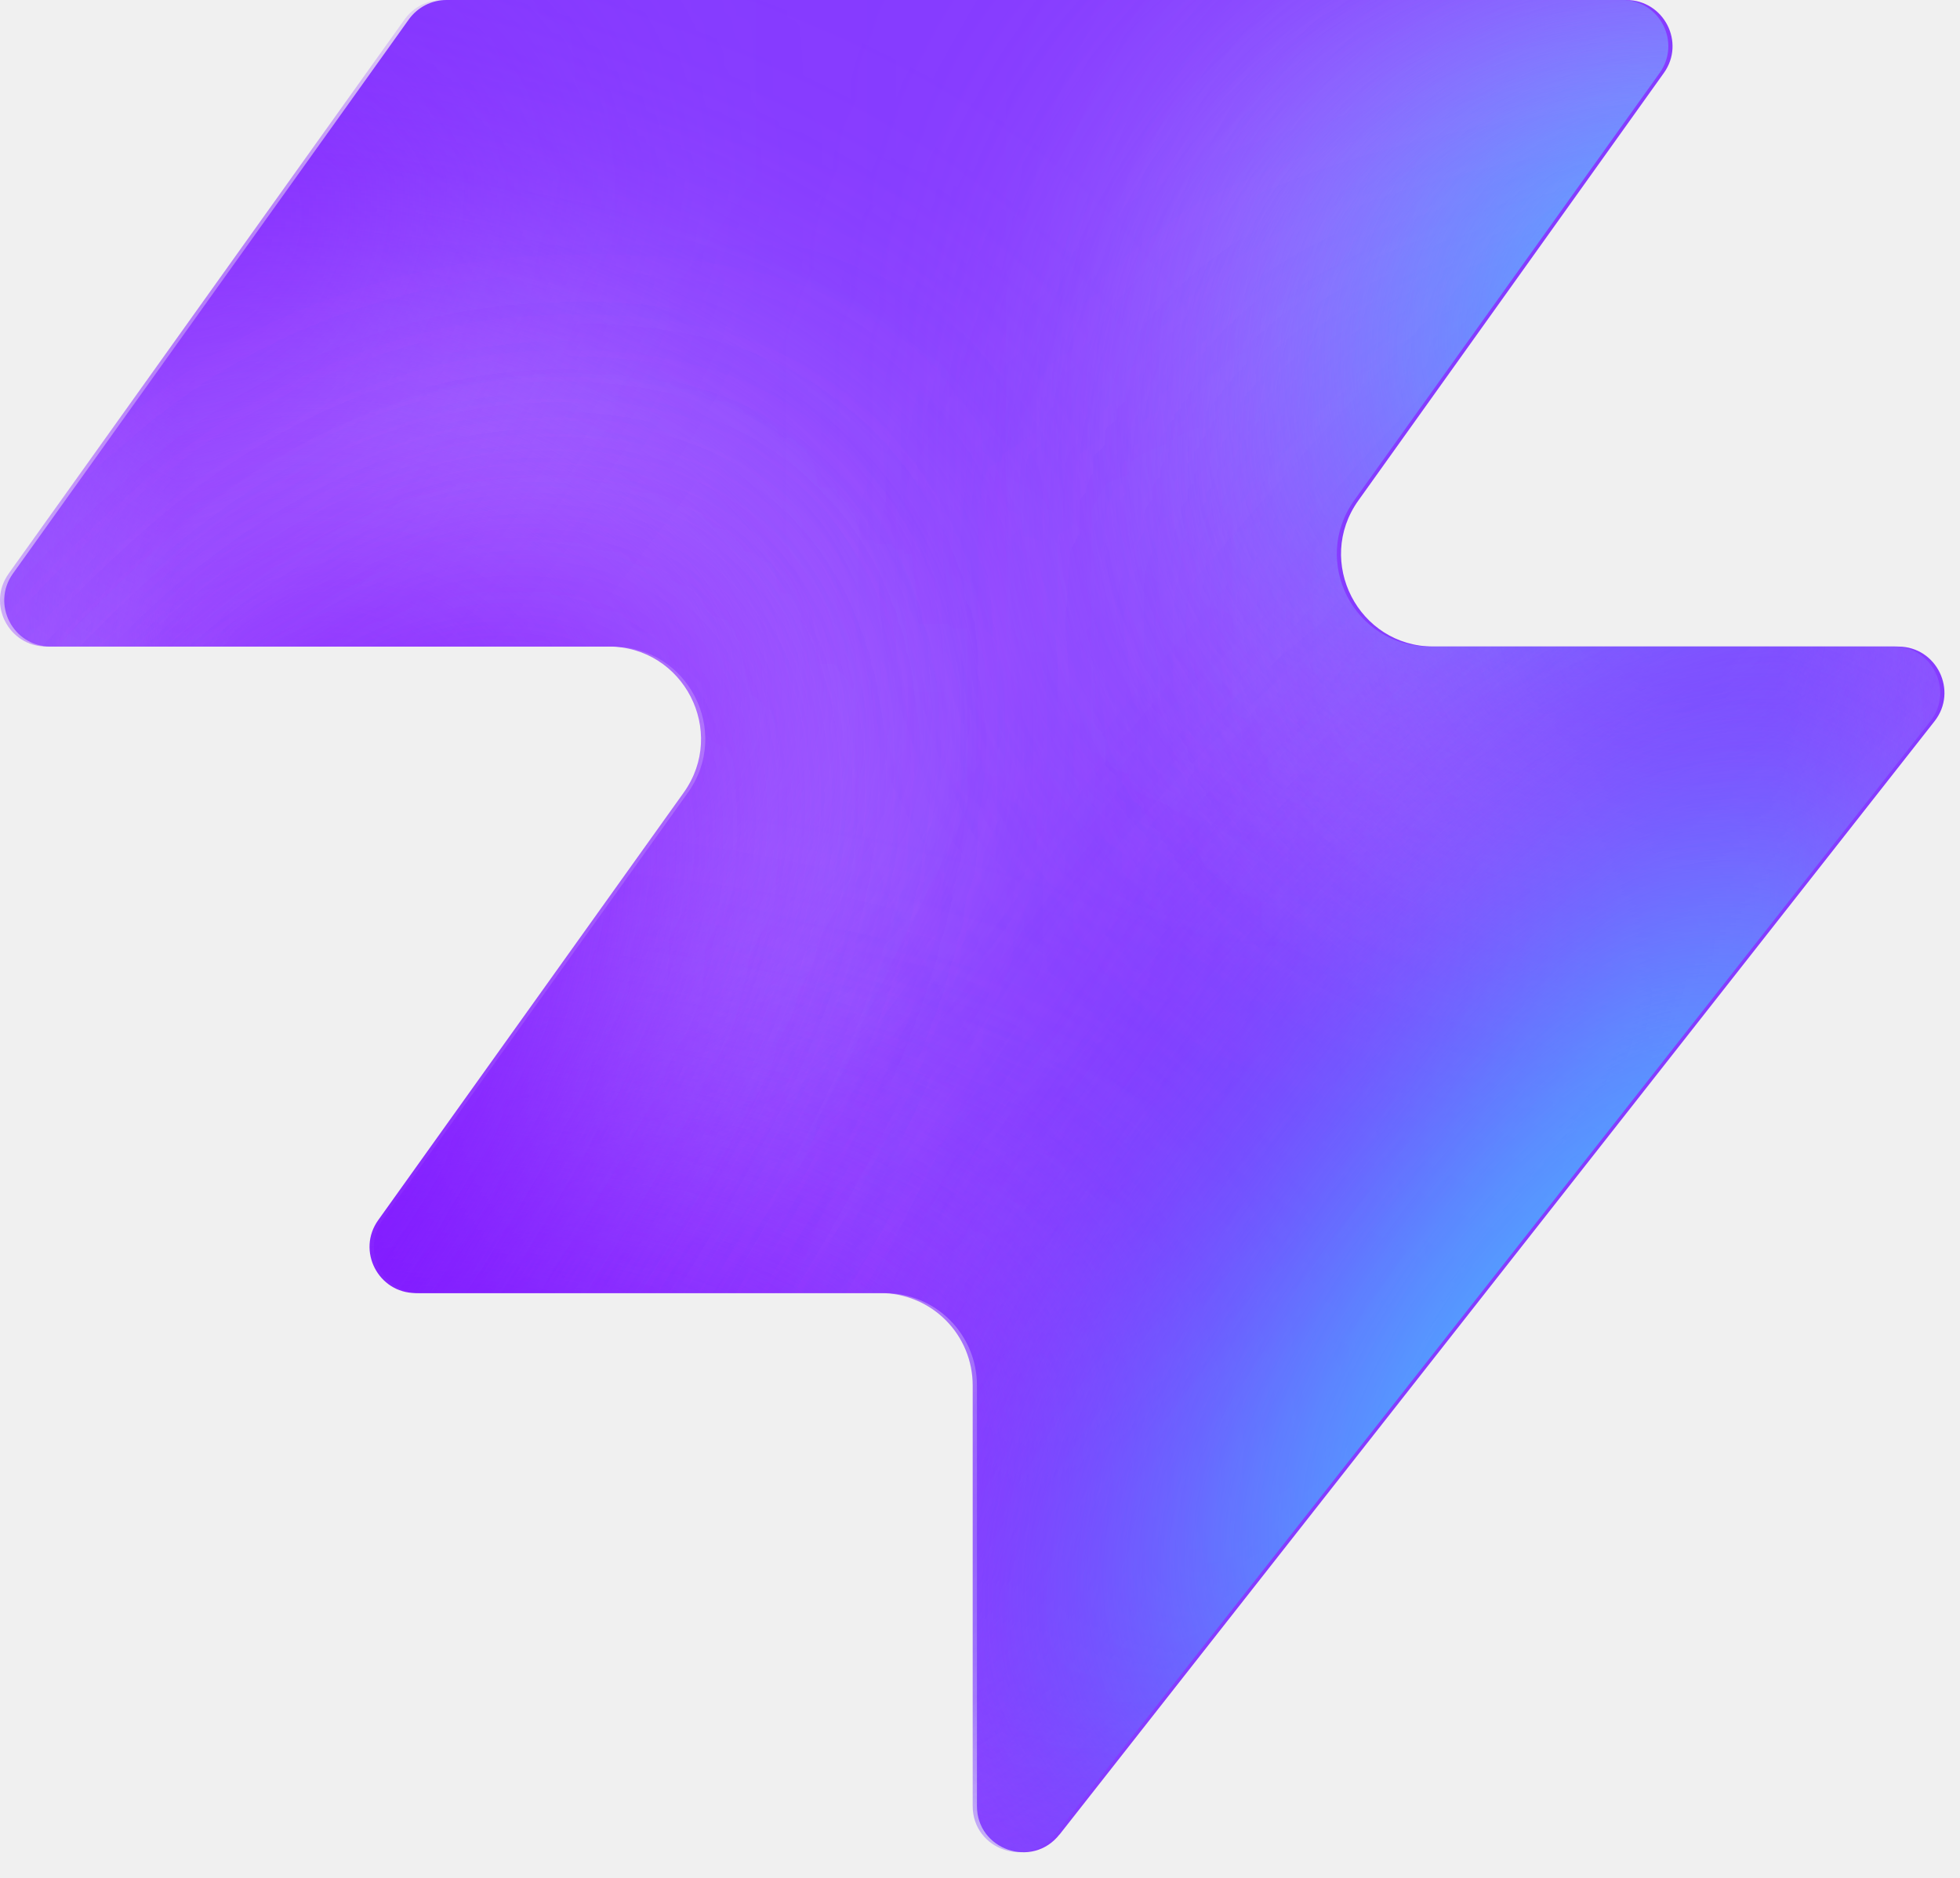
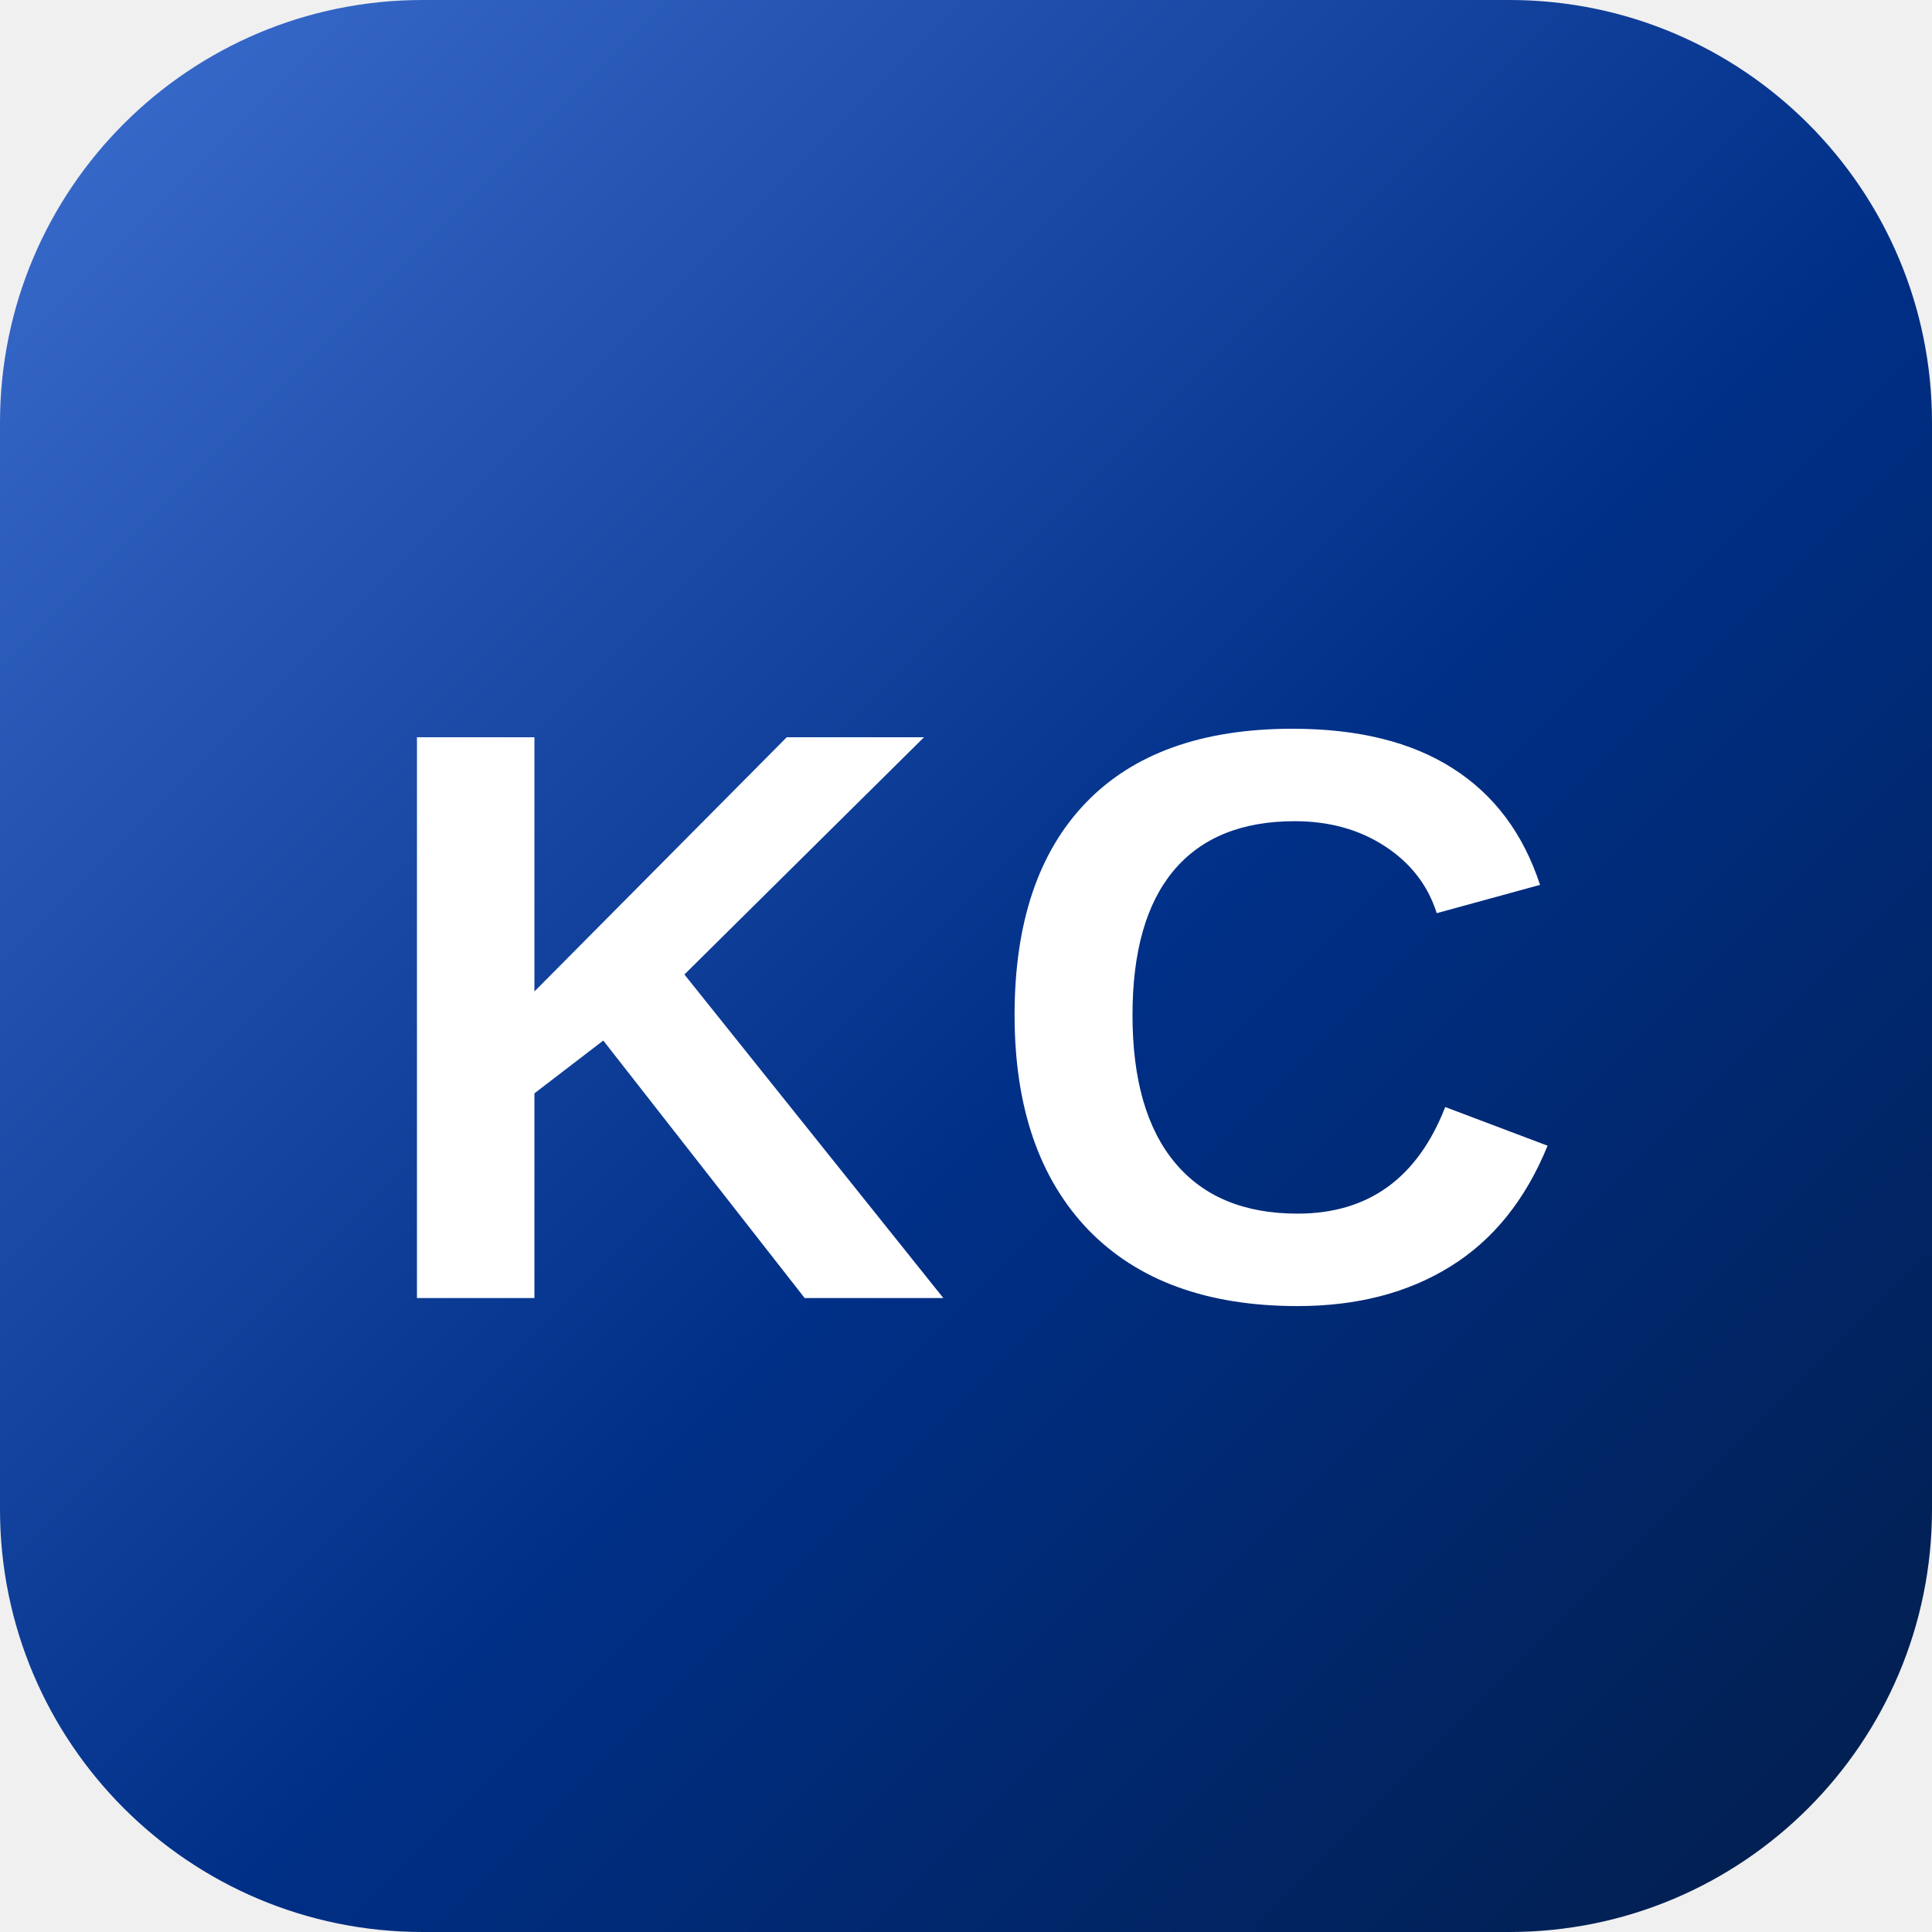
- <svg xmlns="http://www.w3.org/2000/svg" width="48" height="46" fill="none" viewBox="0 0 48 46">
-   <path fill="#863bff" d="M25.946 44.938c-.664.845-2.021.375-2.021-.698V33.937a2.26 2.26 0 0 0-2.262-2.262H10.287c-.92 0-1.456-1.04-.92-1.788l7.48-10.471c1.07-1.497 0-3.578-1.842-3.578H1.237c-.92 0-1.456-1.04-.92-1.788L10.013.474c.214-.297.556-.474.92-.474h28.894c.92 0 1.456 1.04.92 1.788l-7.48 10.471c-1.07 1.498 0 3.579 1.842 3.579h11.377c.943 0 1.473 1.088.89 1.83L25.947 44.94z" style="fill:#863bff;fill:color(display-p3 .525 .23 1);fill-opacity:1" />
-   <mask id="a" width="48" height="46" x="0" y="0" maskUnits="userSpaceOnUse" style="mask-type:alpha">
-     <path fill="#000" d="M25.842 44.938c-.664.844-2.021.375-2.021-.698V33.937a2.26 2.26 0 0 0-2.262-2.262H10.183c-.92 0-1.456-1.04-.92-1.788l7.48-10.471c1.07-1.498 0-3.579-1.842-3.579H1.133c-.92 0-1.456-1.04-.92-1.787L9.91.473c.214-.297.556-.474.92-.474h28.894c.92 0 1.456 1.04.92 1.788l-7.48 10.471c-1.07 1.498 0 3.578 1.842 3.578h11.377c.943 0 1.473 1.088.89 1.832L25.843 44.94z" style="fill:#000;fill-opacity:1" />
-   </mask>
-   <g mask="url(#a)">
-     <g filter="url(#b)">
-       <ellipse cx="5.508" cy="14.704" fill="#ede6ff" rx="5.508" ry="14.704" style="fill:#ede6ff;fill:color(display-p3 .927 .903 1);fill-opacity:1" transform="matrix(.00324 1 1 -.00324 -4.47 31.516)" />
-     </g>
-     <g filter="url(#c)">
-       <ellipse cx="10.399" cy="29.851" fill="#ede6ff" rx="10.399" ry="29.851" style="fill:#ede6ff;fill:color(display-p3 .927 .903 1);fill-opacity:1" transform="matrix(.00324 1 1 -.00324 -39.328 7.883)" />
-     </g>
-     <g filter="url(#d)">
-       <ellipse cx="5.508" cy="30.487" fill="#7e14ff" rx="5.508" ry="30.487" style="fill:#7e14ff;fill:color(display-p3 .492 .077 1);fill-opacity:1" transform="rotate(89.814 -25.913 -14.639)scale(1 -1)" />
-     </g>
-     <g filter="url(#e)">
-       <ellipse cx="5.508" cy="30.599" fill="#7e14ff" rx="5.508" ry="30.599" style="fill:#7e14ff;fill:color(display-p3 .492 .077 1);fill-opacity:1" transform="rotate(89.814 -32.644 -3.334)scale(1 -1)" />
-     </g>
-     <g filter="url(#f)">
-       <ellipse cx="5.508" cy="30.599" fill="#7e14ff" rx="5.508" ry="30.599" style="fill:#7e14ff;fill:color(display-p3 .492 .077 1);fill-opacity:1" transform="matrix(.00324 1 1 -.00324 -34.34 30.47)" />
-     </g>
-     <g filter="url(#g)">
-       <ellipse cx="14.072" cy="22.078" fill="#ede6ff" rx="14.072" ry="22.078" style="fill:#ede6ff;fill:color(display-p3 .927 .903 1);fill-opacity:1" transform="rotate(93.35 24.506 48.493)scale(-1 1)" />
-     </g>
-     <g filter="url(#h)">
-       <ellipse cx="3.47" cy="21.501" fill="#7e14ff" rx="3.47" ry="21.501" style="fill:#7e14ff;fill:color(display-p3 .492 .077 1);fill-opacity:1" transform="rotate(89.009 28.708 47.59)scale(-1 1)" />
-     </g>
-     <g filter="url(#i)">
-       <ellipse cx="3.47" cy="21.501" fill="#7e14ff" rx="3.47" ry="21.501" style="fill:#7e14ff;fill:color(display-p3 .492 .077 1);fill-opacity:1" transform="rotate(89.009 28.708 47.59)scale(-1 1)" />
-     </g>
-     <g filter="url(#j)">
-       <ellipse cx=".387" cy="8.972" fill="#7e14ff" rx="4.407" ry="29.108" style="fill:#7e14ff;fill:color(display-p3 .492 .077 1);fill-opacity:1" transform="rotate(39.51 .387 8.972)" />
-     </g>
-     <g filter="url(#k)">
-       <ellipse cx="47.523" cy="-6.092" fill="#7e14ff" rx="4.407" ry="29.108" style="fill:#7e14ff;fill:color(display-p3 .492 .077 1);fill-opacity:1" transform="rotate(37.892 47.523 -6.092)" />
-     </g>
-     <g filter="url(#l)">
-       <ellipse cx="41.412" cy="6.333" fill="#47bfff" rx="5.971" ry="9.665" style="fill:#47bfff;fill:color(display-p3 .28 .748 1);fill-opacity:1" transform="rotate(37.892 41.412 6.333)" />
-     </g>
-     <g filter="url(#m)">
-       <ellipse cx="-1.879" cy="38.332" fill="#7e14ff" rx="4.407" ry="29.108" style="fill:#7e14ff;fill:color(display-p3 .492 .077 1);fill-opacity:1" transform="rotate(37.892 -1.88 38.332)" />
-     </g>
-     <g filter="url(#n)">
-       <ellipse cx="-1.879" cy="38.332" fill="#7e14ff" rx="4.407" ry="29.108" style="fill:#7e14ff;fill:color(display-p3 .492 .077 1);fill-opacity:1" transform="rotate(37.892 -1.88 38.332)" />
-     </g>
-     <g filter="url(#o)">
-       <ellipse cx="35.651" cy="29.907" fill="#7e14ff" rx="4.407" ry="29.108" style="fill:#7e14ff;fill:color(display-p3 .492 .077 1);fill-opacity:1" transform="rotate(37.892 35.651 29.907)" />
-     </g>
-     <g filter="url(#p)">
-       <ellipse cx="38.418" cy="32.4" fill="#47bfff" rx="5.971" ry="15.297" style="fill:#47bfff;fill:color(display-p3 .28 .748 1);fill-opacity:1" transform="rotate(37.892 38.418 32.4)" />
-     </g>
-   </g>
+ <svg xmlns="http://www.w3.org/2000/svg" viewBox="0 0 64 64">
  <defs>
-     <filter id="b" width="60.045" height="41.654" x="-19.77" y="16.149" color-interpolation-filters="sRGB" filterUnits="userSpaceOnUse">
-       <feFlood flood-opacity="0" result="BackgroundImageFix" />
-       <feBlend in="SourceGraphic" in2="BackgroundImageFix" result="shape" />
-       <feGaussianBlur result="effect1_foregroundBlur_2002_17158" stdDeviation="7.659" />
-     </filter>
-     <filter id="c" width="90.34" height="51.437" x="-54.613" y="-7.533" color-interpolation-filters="sRGB" filterUnits="userSpaceOnUse">
-       <feFlood flood-opacity="0" result="BackgroundImageFix" />
-       <feBlend in="SourceGraphic" in2="BackgroundImageFix" result="shape" />
-       <feGaussianBlur result="effect1_foregroundBlur_2002_17158" stdDeviation="7.659" />
-     </filter>
-     <filter id="d" width="79.355" height="29.4" x="-49.64" y="2.03" color-interpolation-filters="sRGB" filterUnits="userSpaceOnUse">
-       <feFlood flood-opacity="0" result="BackgroundImageFix" />
-       <feBlend in="SourceGraphic" in2="BackgroundImageFix" result="shape" />
-       <feGaussianBlur result="effect1_foregroundBlur_2002_17158" stdDeviation="4.596" />
-     </filter>
-     <filter id="e" width="79.579" height="29.4" x="-45.045" y="20.029" color-interpolation-filters="sRGB" filterUnits="userSpaceOnUse">
-       <feFlood flood-opacity="0" result="BackgroundImageFix" />
-       <feBlend in="SourceGraphic" in2="BackgroundImageFix" result="shape" />
-       <feGaussianBlur result="effect1_foregroundBlur_2002_17158" stdDeviation="4.596" />
-     </filter>
-     <filter id="f" width="79.579" height="29.4" x="-43.513" y="21.178" color-interpolation-filters="sRGB" filterUnits="userSpaceOnUse">
-       <feFlood flood-opacity="0" result="BackgroundImageFix" />
-       <feBlend in="SourceGraphic" in2="BackgroundImageFix" result="shape" />
-       <feGaussianBlur result="effect1_foregroundBlur_2002_17158" stdDeviation="4.596" />
-     </filter>
-     <filter id="g" width="74.749" height="58.852" x="15.756" y="-17.901" color-interpolation-filters="sRGB" filterUnits="userSpaceOnUse">
-       <feFlood flood-opacity="0" result="BackgroundImageFix" />
-       <feBlend in="SourceGraphic" in2="BackgroundImageFix" result="shape" />
-       <feGaussianBlur result="effect1_foregroundBlur_2002_17158" stdDeviation="7.659" />
-     </filter>
-     <filter id="h" width="61.377" height="25.362" x="23.548" y="2.284" color-interpolation-filters="sRGB" filterUnits="userSpaceOnUse">
-       <feFlood flood-opacity="0" result="BackgroundImageFix" />
-       <feBlend in="SourceGraphic" in2="BackgroundImageFix" result="shape" />
-       <feGaussianBlur result="effect1_foregroundBlur_2002_17158" stdDeviation="4.596" />
-     </filter>
-     <filter id="i" width="61.377" height="25.362" x="23.548" y="2.284" color-interpolation-filters="sRGB" filterUnits="userSpaceOnUse">
-       <feFlood flood-opacity="0" result="BackgroundImageFix" />
-       <feBlend in="SourceGraphic" in2="BackgroundImageFix" result="shape" />
-       <feGaussianBlur result="effect1_foregroundBlur_2002_17158" stdDeviation="4.596" />
-     </filter>
-     <filter id="j" width="56.045" height="63.649" x="-27.636" y="-22.853" color-interpolation-filters="sRGB" filterUnits="userSpaceOnUse">
-       <feFlood flood-opacity="0" result="BackgroundImageFix" />
-       <feBlend in="SourceGraphic" in2="BackgroundImageFix" result="shape" />
-       <feGaussianBlur result="effect1_foregroundBlur_2002_17158" stdDeviation="4.596" />
-     </filter>
-     <filter id="k" width="54.814" height="64.646" x="20.116" y="-38.415" color-interpolation-filters="sRGB" filterUnits="userSpaceOnUse">
-       <feFlood flood-opacity="0" result="BackgroundImageFix" />
-       <feBlend in="SourceGraphic" in2="BackgroundImageFix" result="shape" />
-       <feGaussianBlur result="effect1_foregroundBlur_2002_17158" stdDeviation="4.596" />
-     </filter>
-     <filter id="l" width="33.541" height="35.313" x="24.641" y="-11.323" color-interpolation-filters="sRGB" filterUnits="userSpaceOnUse">
-       <feFlood flood-opacity="0" result="BackgroundImageFix" />
-       <feBlend in="SourceGraphic" in2="BackgroundImageFix" result="shape" />
-       <feGaussianBlur result="effect1_foregroundBlur_2002_17158" stdDeviation="4.596" />
-     </filter>
-     <filter id="m" width="54.814" height="64.646" x="-29.286" y="6.009" color-interpolation-filters="sRGB" filterUnits="userSpaceOnUse">
-       <feFlood flood-opacity="0" result="BackgroundImageFix" />
-       <feBlend in="SourceGraphic" in2="BackgroundImageFix" result="shape" />
-       <feGaussianBlur result="effect1_foregroundBlur_2002_17158" stdDeviation="4.596" />
-     </filter>
-     <filter id="n" width="54.814" height="64.646" x="-29.286" y="6.009" color-interpolation-filters="sRGB" filterUnits="userSpaceOnUse">
-       <feFlood flood-opacity="0" result="BackgroundImageFix" />
-       <feBlend in="SourceGraphic" in2="BackgroundImageFix" result="shape" />
-       <feGaussianBlur result="effect1_foregroundBlur_2002_17158" stdDeviation="4.596" />
-     </filter>
-     <filter id="o" width="54.814" height="64.646" x="8.244" y="-2.416" color-interpolation-filters="sRGB" filterUnits="userSpaceOnUse">
-       <feFlood flood-opacity="0" result="BackgroundImageFix" />
-       <feBlend in="SourceGraphic" in2="BackgroundImageFix" result="shape" />
-       <feGaussianBlur result="effect1_foregroundBlur_2002_17158" stdDeviation="4.596" />
-     </filter>
-     <filter id="p" width="39.409" height="43.623" x="18.713" y="10.588" color-interpolation-filters="sRGB" filterUnits="userSpaceOnUse">
-       <feFlood flood-opacity="0" result="BackgroundImageFix" />
-       <feBlend in="SourceGraphic" in2="BackgroundImageFix" result="shape" />
-       <feGaussianBlur result="effect1_foregroundBlur_2002_17158" stdDeviation="4.596" />
-     </filter>
+     <linearGradient id="g" x1="0" y1="0" x2="1" y2="1">
+       <stop offset="0" stop-color="#3d6fd1" />
+       <stop offset="0.55" stop-color="#002f87" />
+       <stop offset="1" stop-color="#021d49" />
+     </linearGradient>
  </defs>
+   <rect width="64" height="64" rx="14" fill="url(#g)" />
+   <text x="32" y="43" font-family="Poppins, Arial, sans-serif" font-size="27" font-weight="700" fill="#ffffff" text-anchor="middle" letter-spacing="1">KC</text>
</svg>
